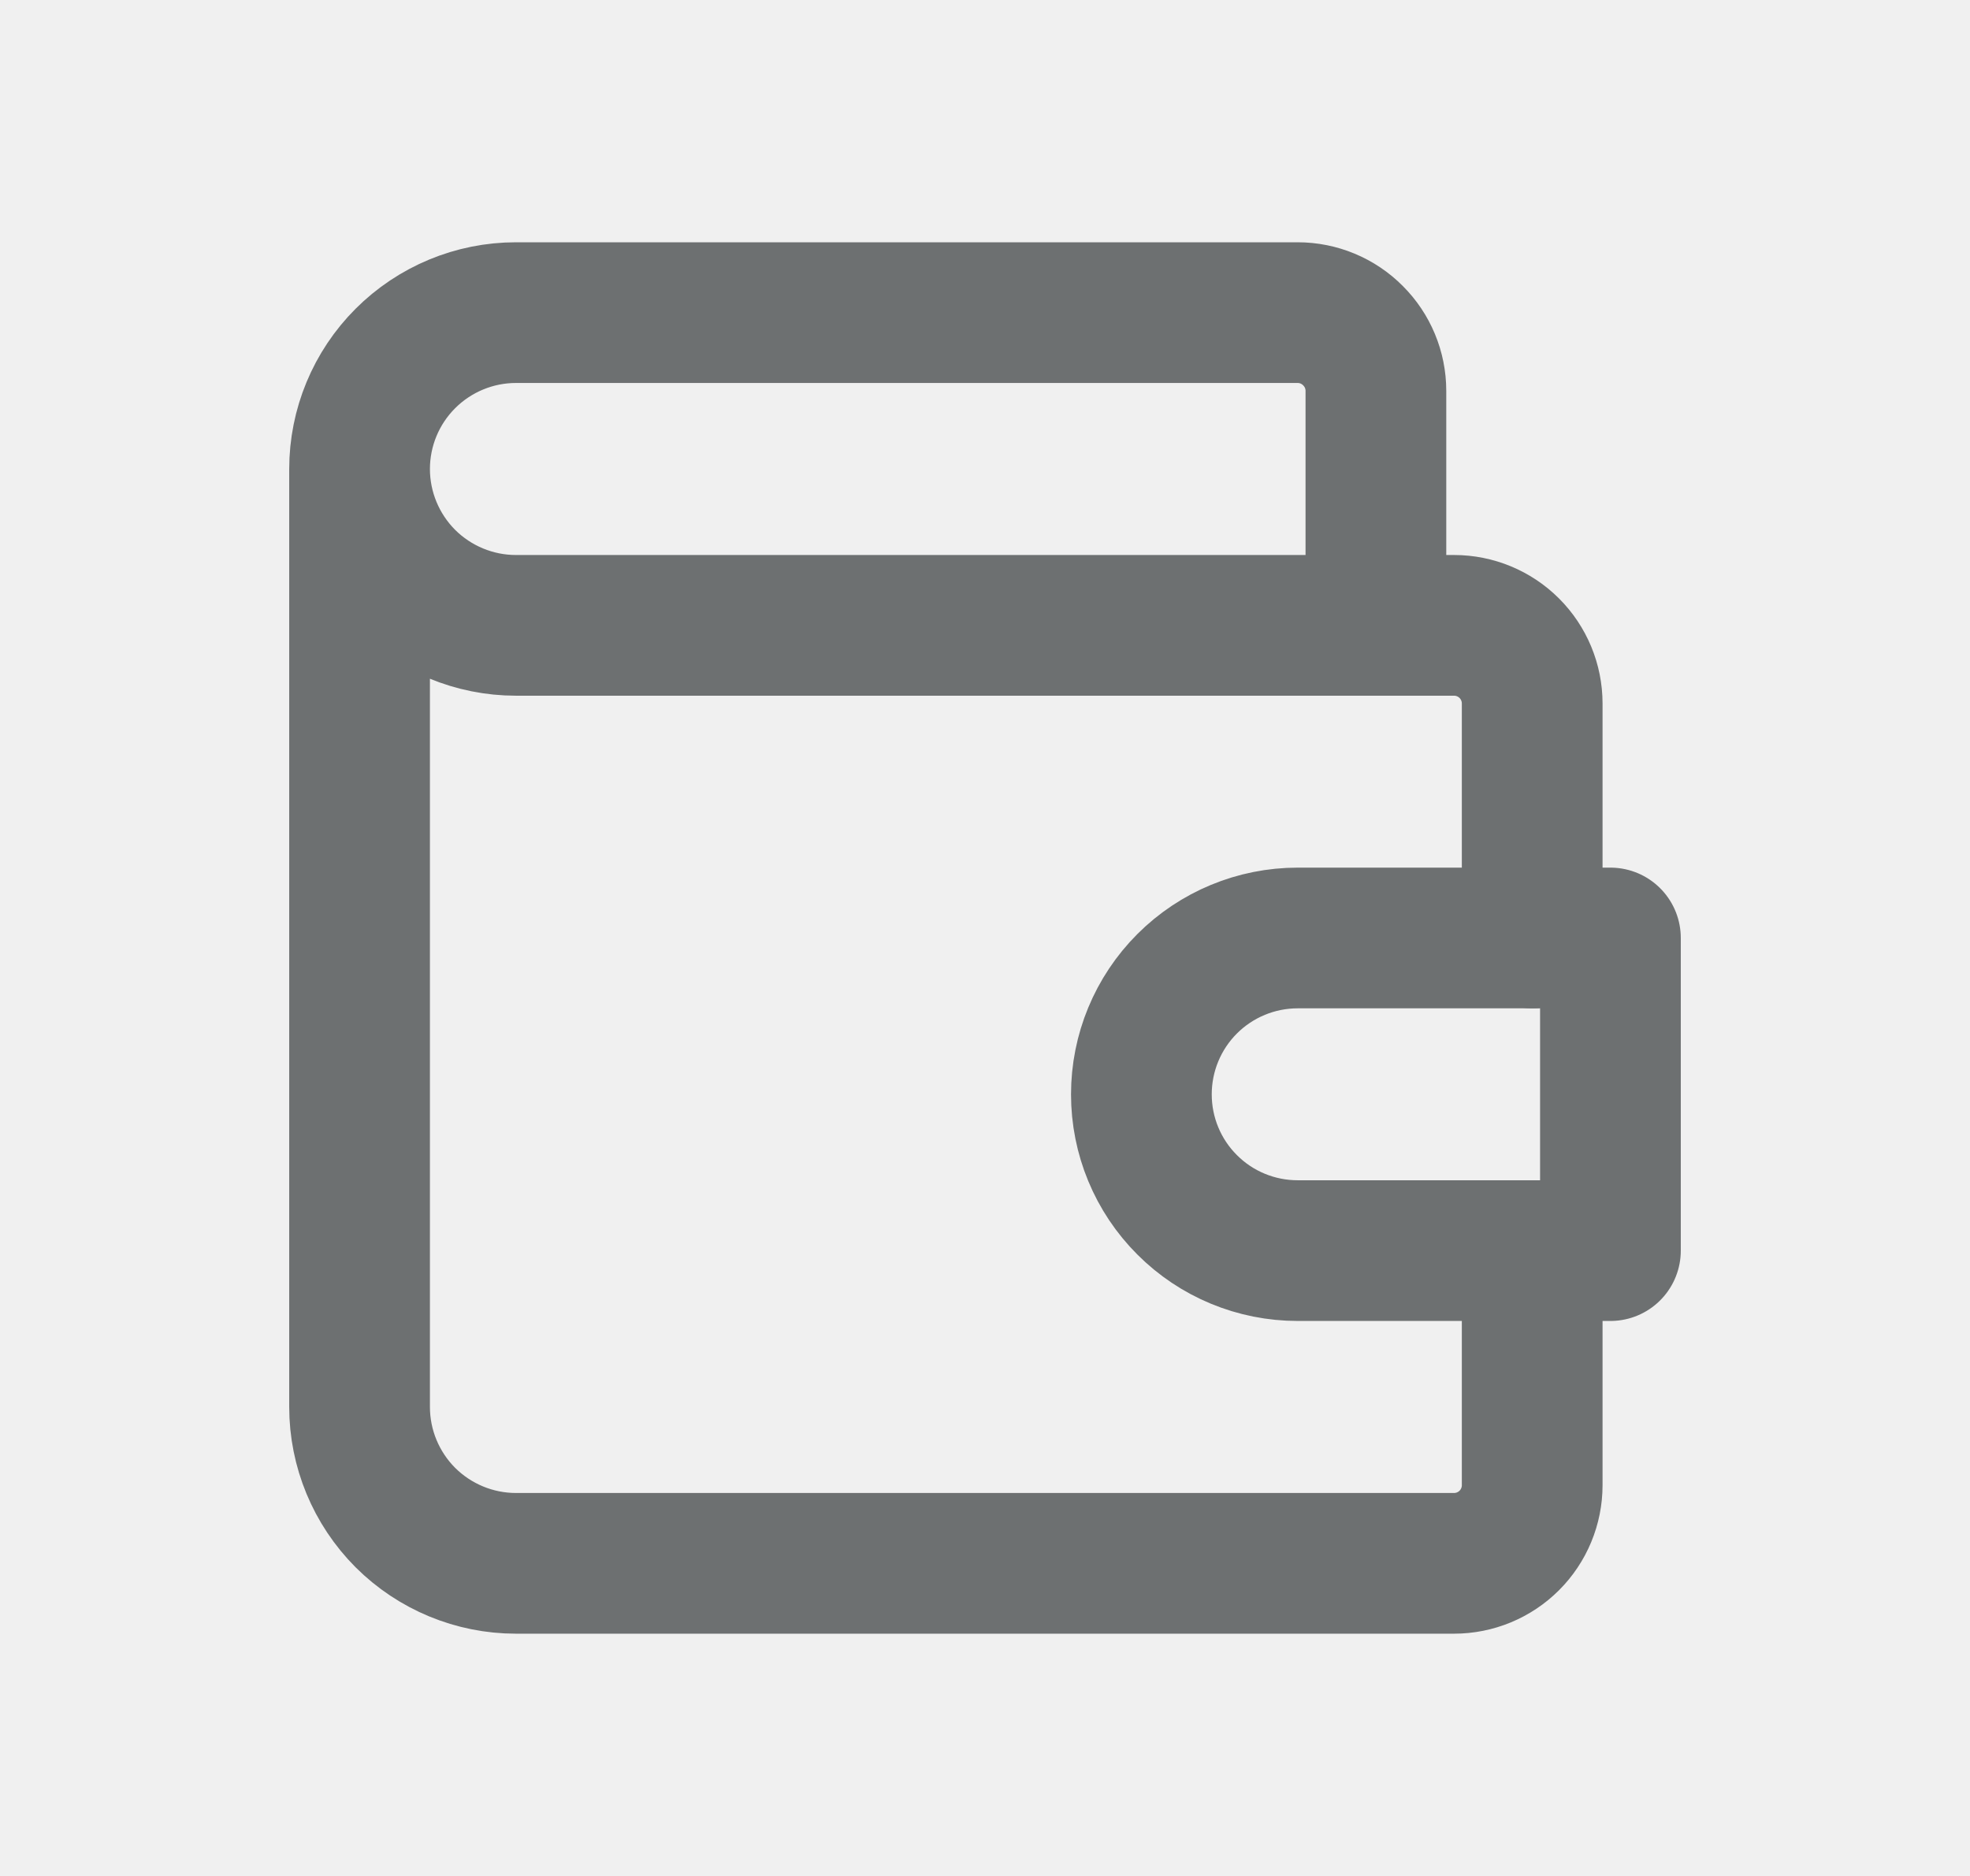
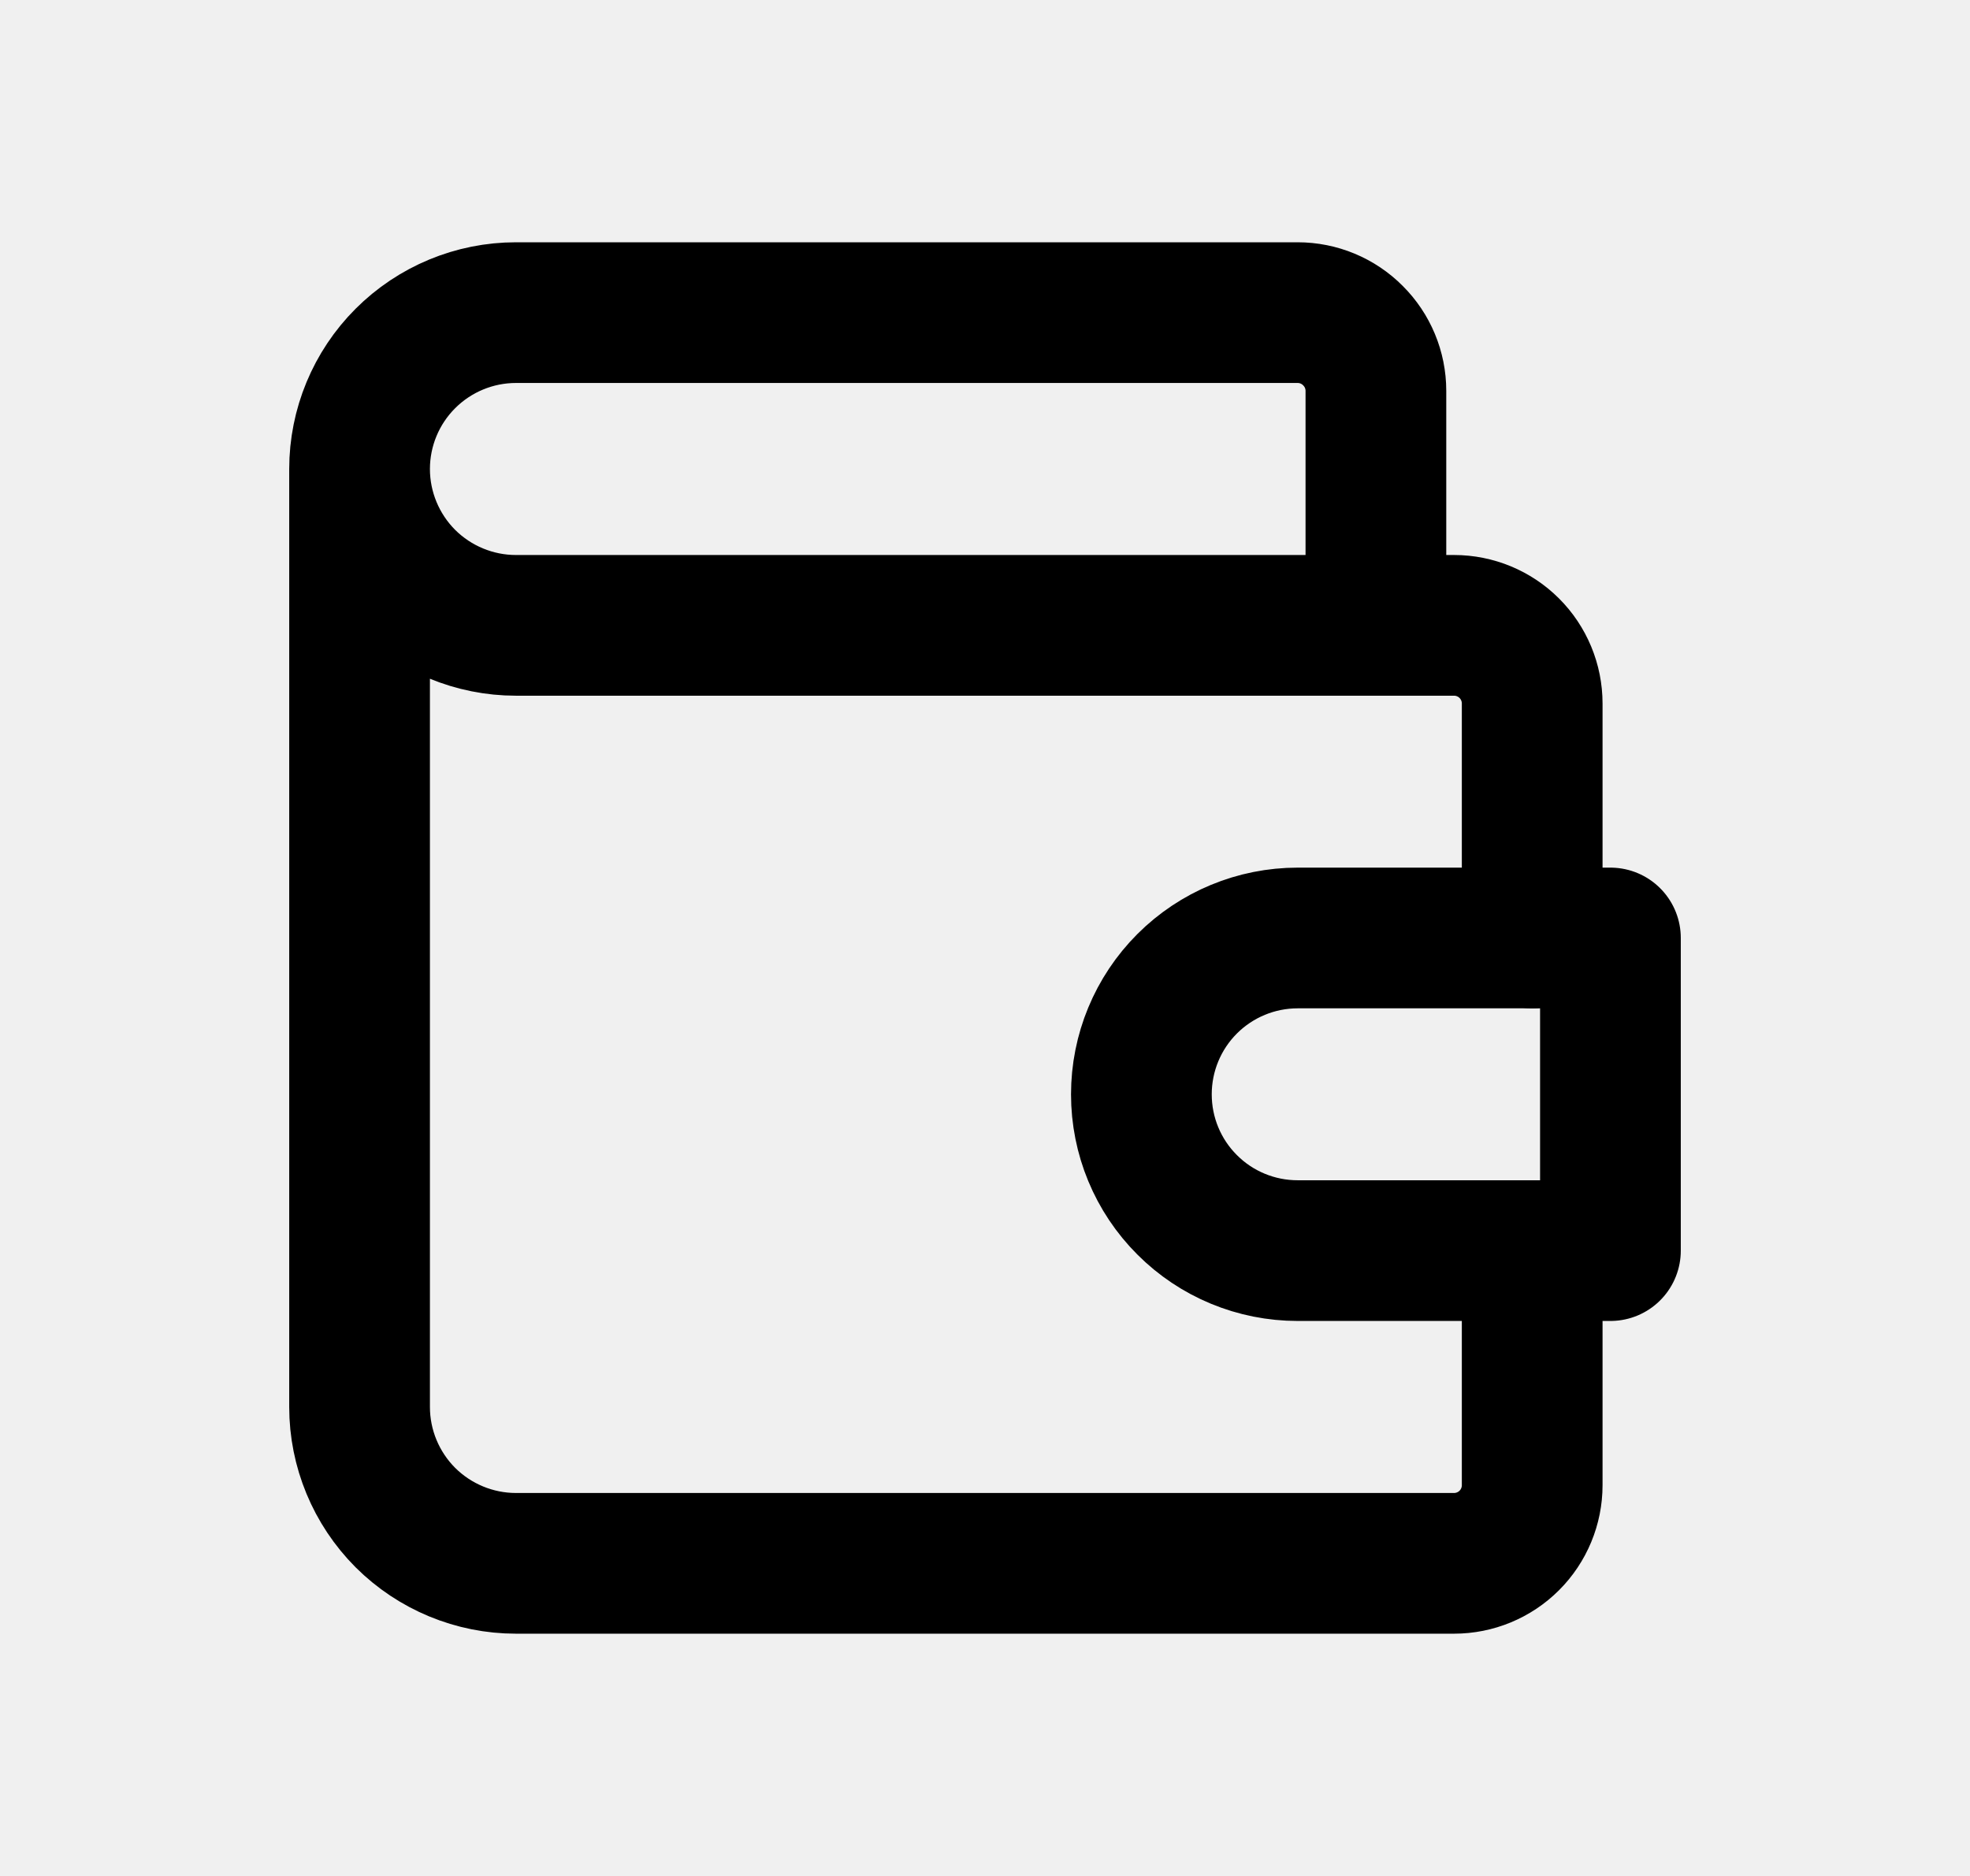
<svg xmlns="http://www.w3.org/2000/svg" width="21" height="20" viewBox="0 0 21 20" fill="none">
  <g clip-path="url(#clip0_7754_11656)">
    <g clip-path="url(#clip1_7754_11656)">
-       <path d="M14.667 6.667V4.167C14.667 3.946 14.579 3.734 14.422 3.578C14.266 3.421 14.054 3.333 13.833 3.333H5.5C5.058 3.333 4.634 3.509 4.321 3.822C4.009 4.134 3.833 4.558 3.833 5C3.833 5.442 4.009 5.866 4.321 6.179C4.634 6.491 5.058 6.667 5.5 6.667H15.5C15.721 6.667 15.933 6.755 16.089 6.911C16.245 7.067 16.333 7.279 16.333 7.5V10M16.333 13.334V15.834C16.333 16.055 16.245 16.267 16.089 16.423C15.933 16.579 15.721 16.667 15.5 16.667H5.5C5.058 16.667 4.634 16.491 4.321 16.179C4.009 15.866 3.833 15.442 3.833 15V5" stroke="#6D7071" stroke-width="1.5" stroke-linecap="round" stroke-linejoin="round" />
-       <path d="M17.167 10V13.333H13.833C13.391 13.333 12.967 13.158 12.655 12.845C12.342 12.533 12.167 12.109 12.167 11.667C12.167 11.225 12.342 10.801 12.655 10.488C12.967 10.176 13.391 10 13.833 10H17.167Z" stroke="#6D7071" stroke-width="1.5" stroke-linecap="round" stroke-linejoin="round" />
+       <path d="M14.667 6.667V4.167C14.667 3.946 14.579 3.734 14.422 3.578C14.266 3.421 14.054 3.333 13.833 3.333H5.5C5.058 3.333 4.634 3.509 4.321 3.822C4.009 4.134 3.833 4.558 3.833 5C3.833 5.442 4.009 5.866 4.321 6.179C4.634 6.491 5.058 6.667 5.5 6.667H15.5C15.721 6.667 15.933 6.755 16.089 6.911C16.245 7.067 16.333 7.279 16.333 7.5V10M16.333 13.334V15.834C16.333 16.055 16.245 16.267 16.089 16.423C15.933 16.579 15.721 16.667 15.5 16.667H5.5C5.058 16.667 4.634 16.491 4.321 16.179C4.009 15.866 3.833 15.442 3.833 15V5" stroke="black" stroke-width="1.5" stroke-linecap="round" stroke-linejoin="round" />
+       <path d="M17.167 10V13.333H13.833C13.391 13.333 12.967 13.158 12.655 12.845C12.342 12.533 12.167 12.109 12.167 11.667C12.167 11.225 12.342 10.801 12.655 10.488C12.967 10.176 13.391 10 13.833 10H17.167Z" stroke="black" stroke-width="1.5" stroke-linecap="round" stroke-linejoin="round" />
    </g>
  </g>
  <defs>
    <clipPath id="clip0_7754_11656">
      <rect width="20" height="20" fill="white" transform="translate(0.5)" />
    </clipPath>
    <clipPath id="clip1_7754_11656">
      <rect width="20" height="20" fill="white" transform="translate(0.5)" />
    </clipPath>
  </defs>
</svg>
